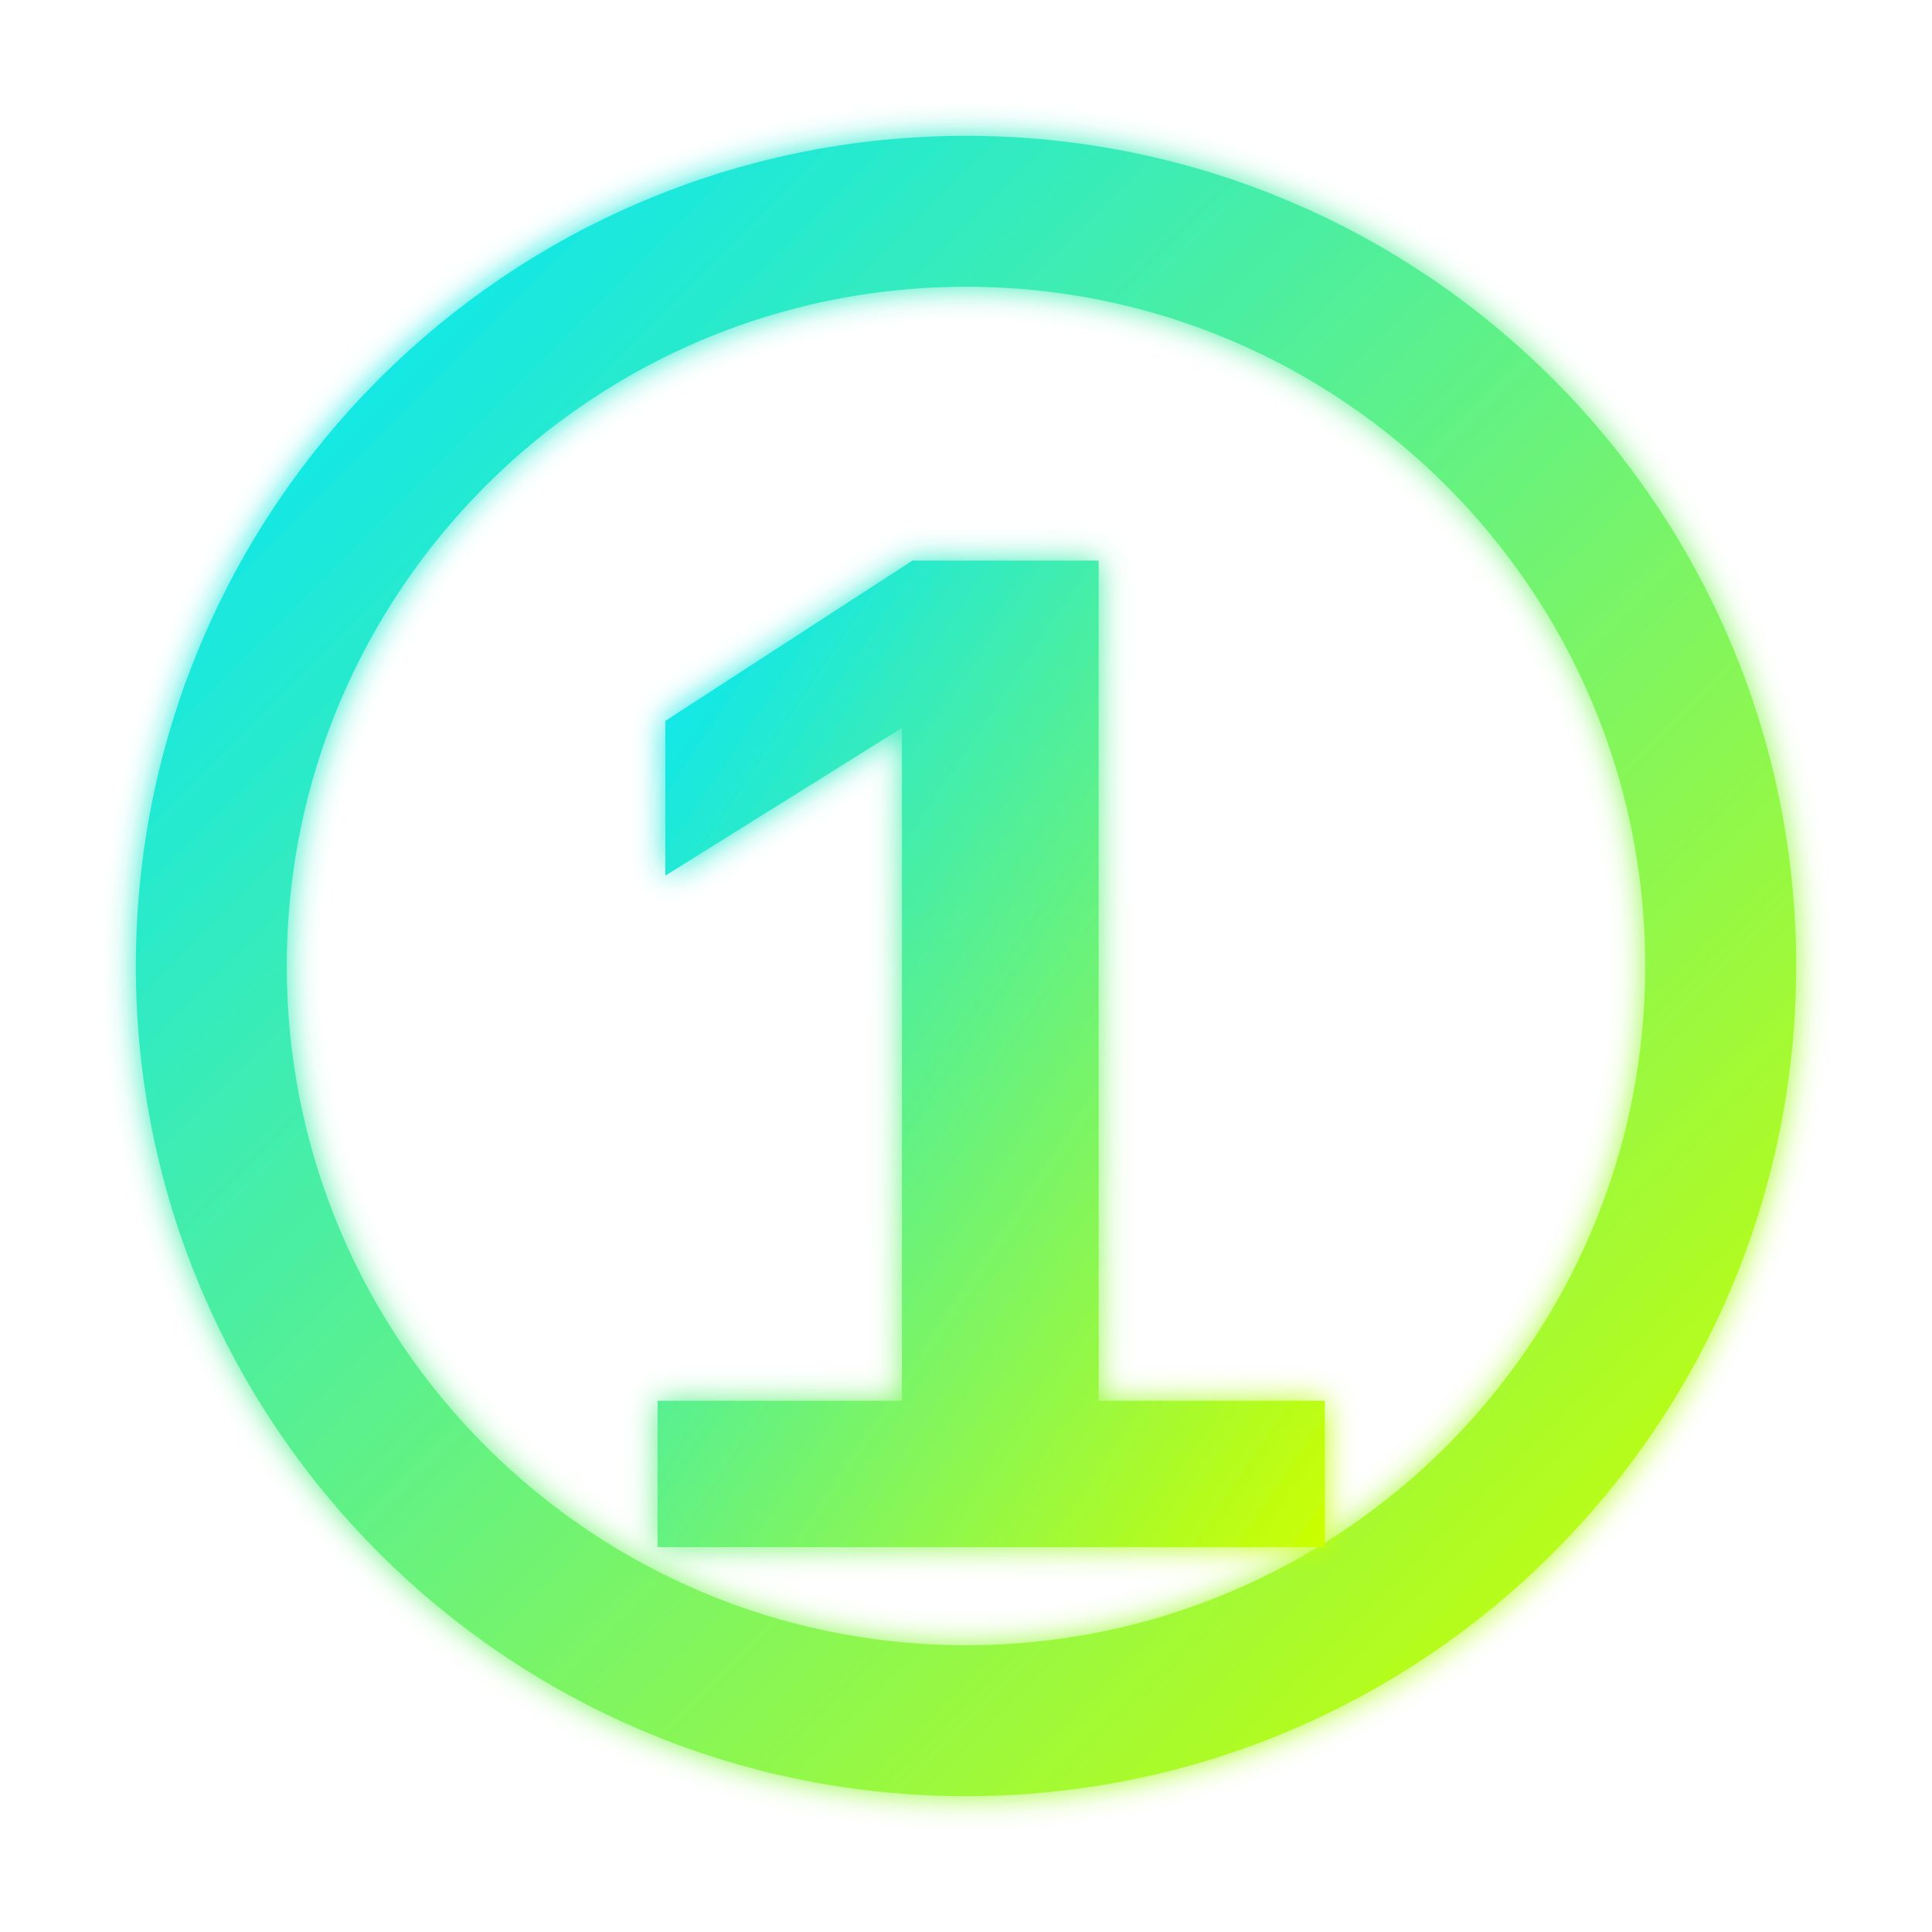
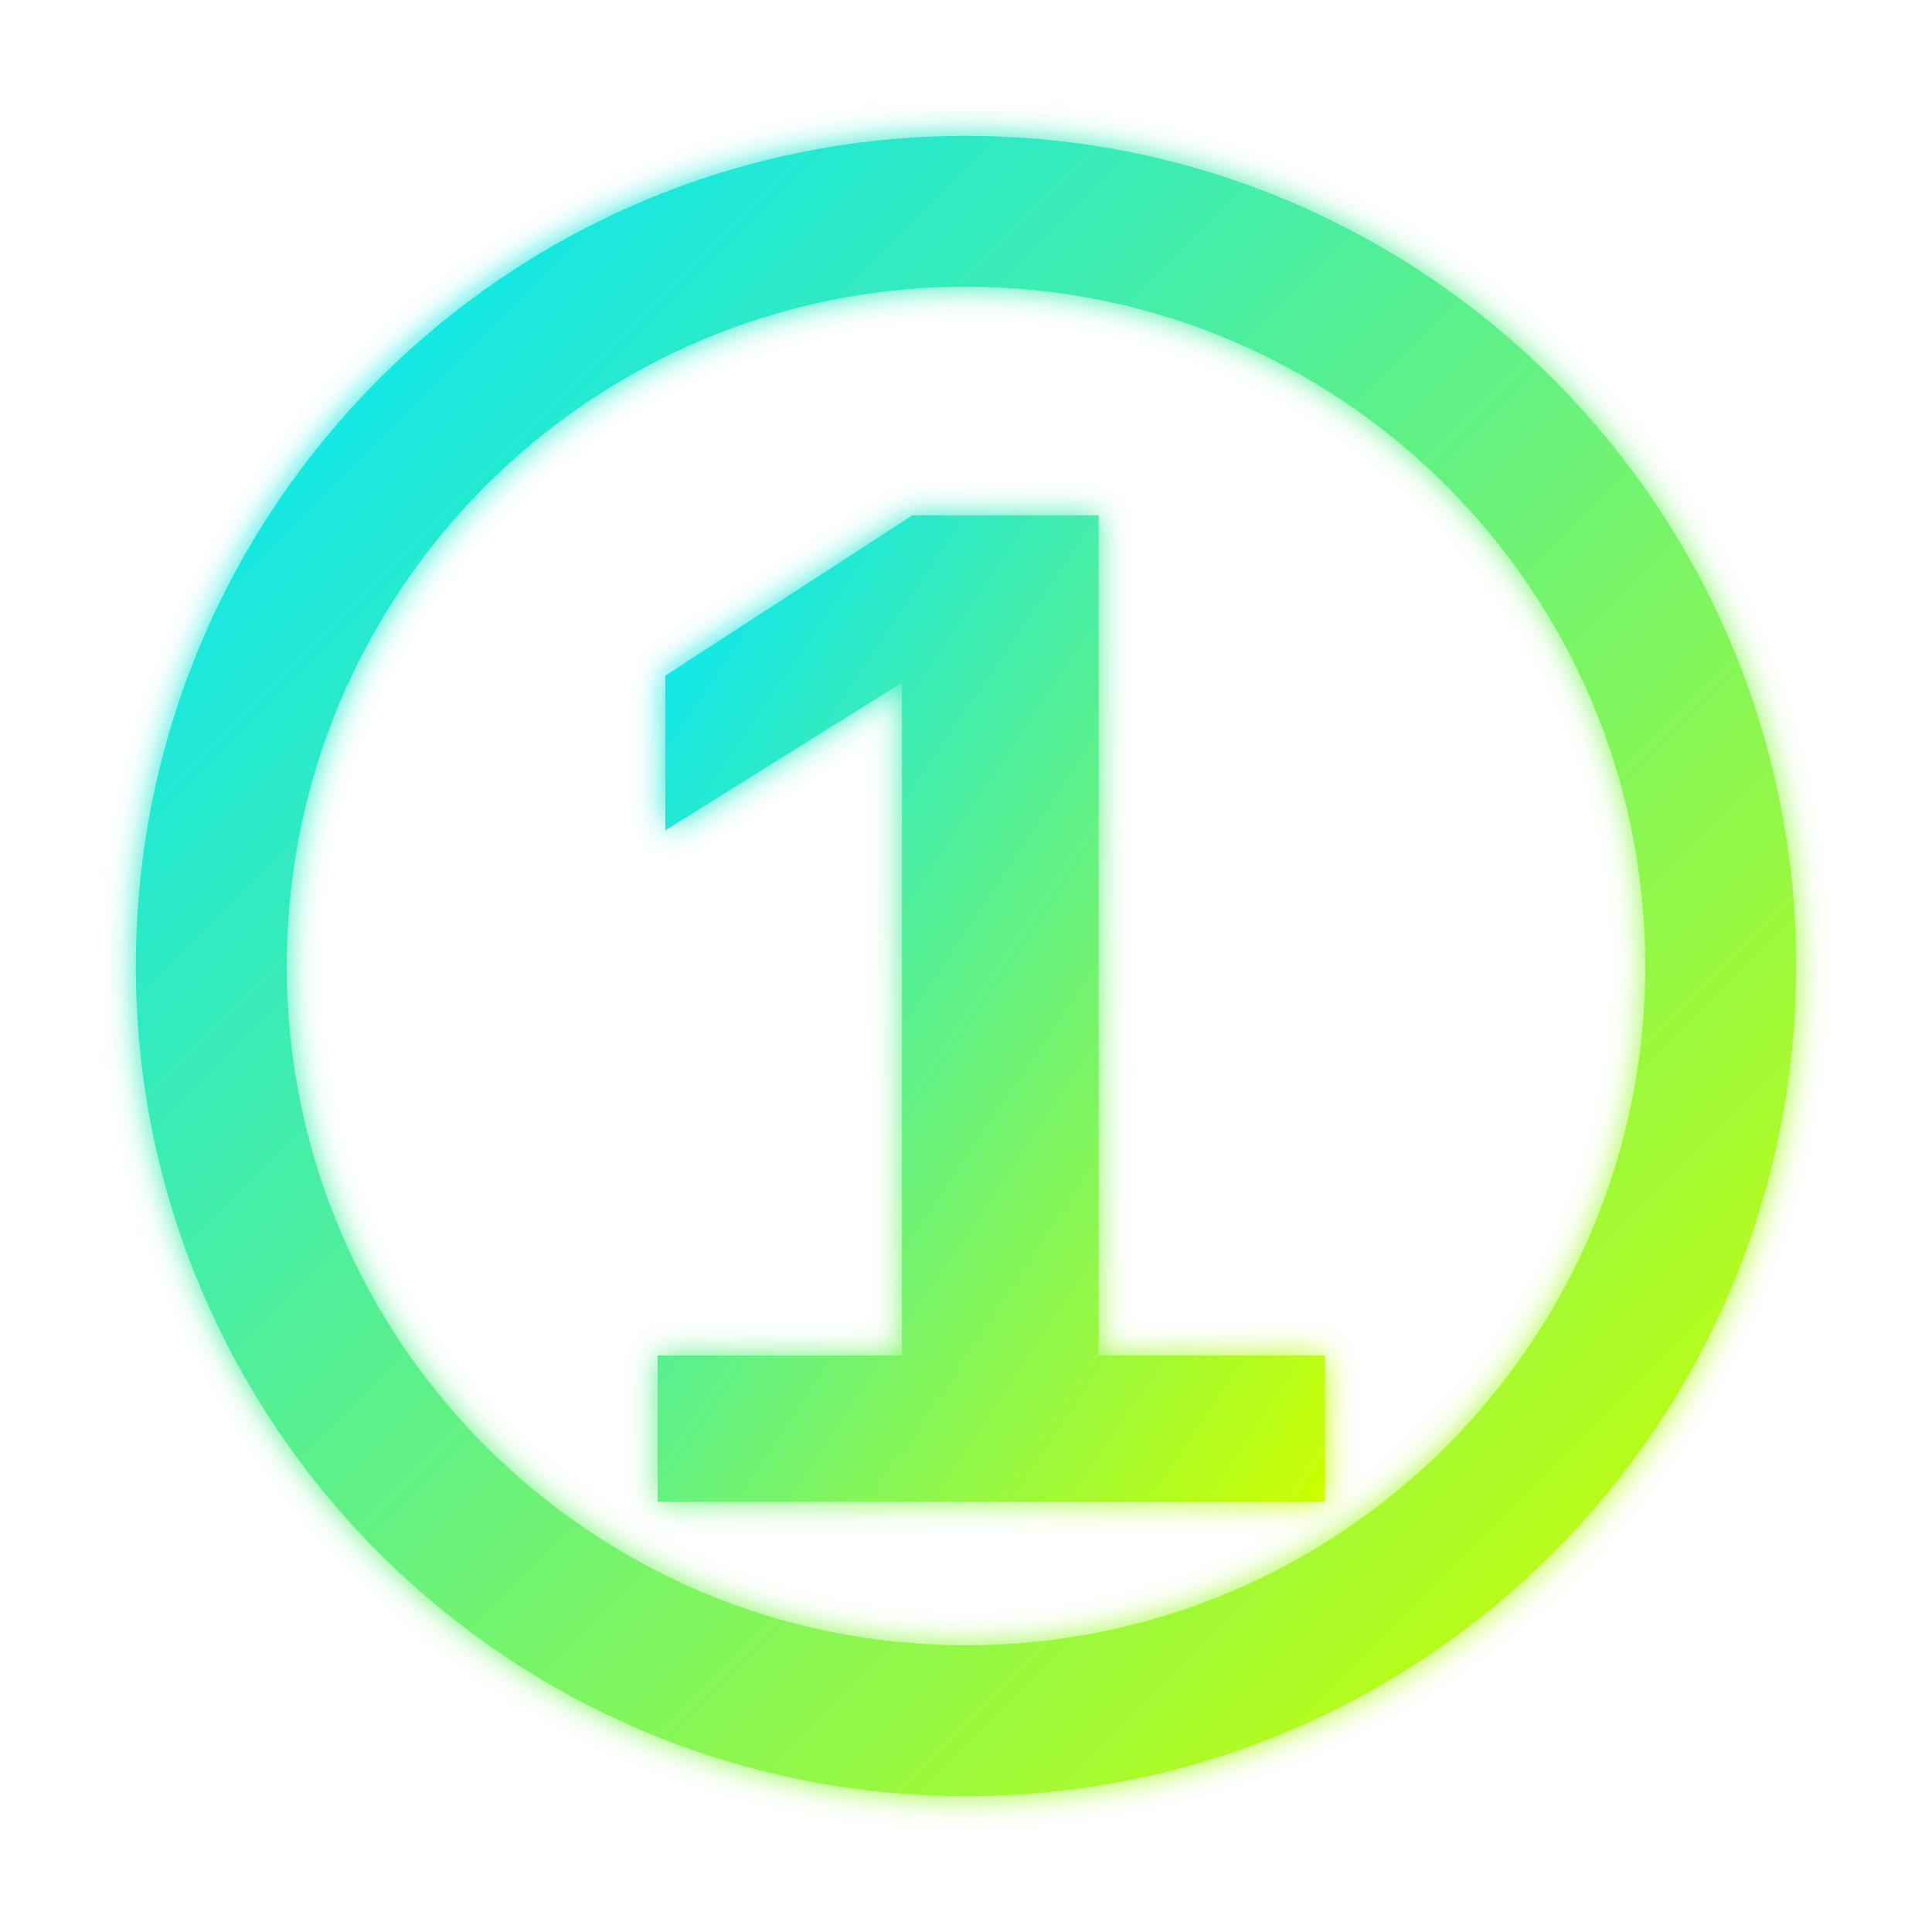
<svg xmlns="http://www.w3.org/2000/svg" width="512" height="512" viewBox="0 0 512 512" fill="none">
  <defs>
    <linearGradient id="iconGradient" x1="0%" y1="0%" x2="100%" y2="100%">
      <stop offset="0%" style="stop-color:#00e5ff;stop-opacity:1" />
      <stop offset="100%" style="stop-color:#ccff00;stop-opacity:1" />
    </linearGradient>
    <filter id="iconGlow">
      <feGaussianBlur stdDeviation="4" result="coloredBlur" />
      <feMerge>
        <feMergeNode in="coloredBlur" />
        <feMergeNode in="SourceGraphic" />
      </feMerge>
    </filter>
  </defs>
  <circle cx="256" cy="256" r="200" stroke="url(#iconGradient)" stroke-width="40" fill="none" filter="url(#iconGlow)" />
-   <text x="256" y="410" font-family="Arial, sans-serif" font-size="380" font-weight="bold" fill="url(#iconGradient)" text-anchor="middle" filter="url(#iconGlow)">1</text>
+   <text x="256" y="398" font-family="Arial, sans-serif" font-size="380" font-weight="bold" fill="url(#iconGradient)" text-anchor="middle" filter="url(#iconGlow)">1</text>
</svg>
